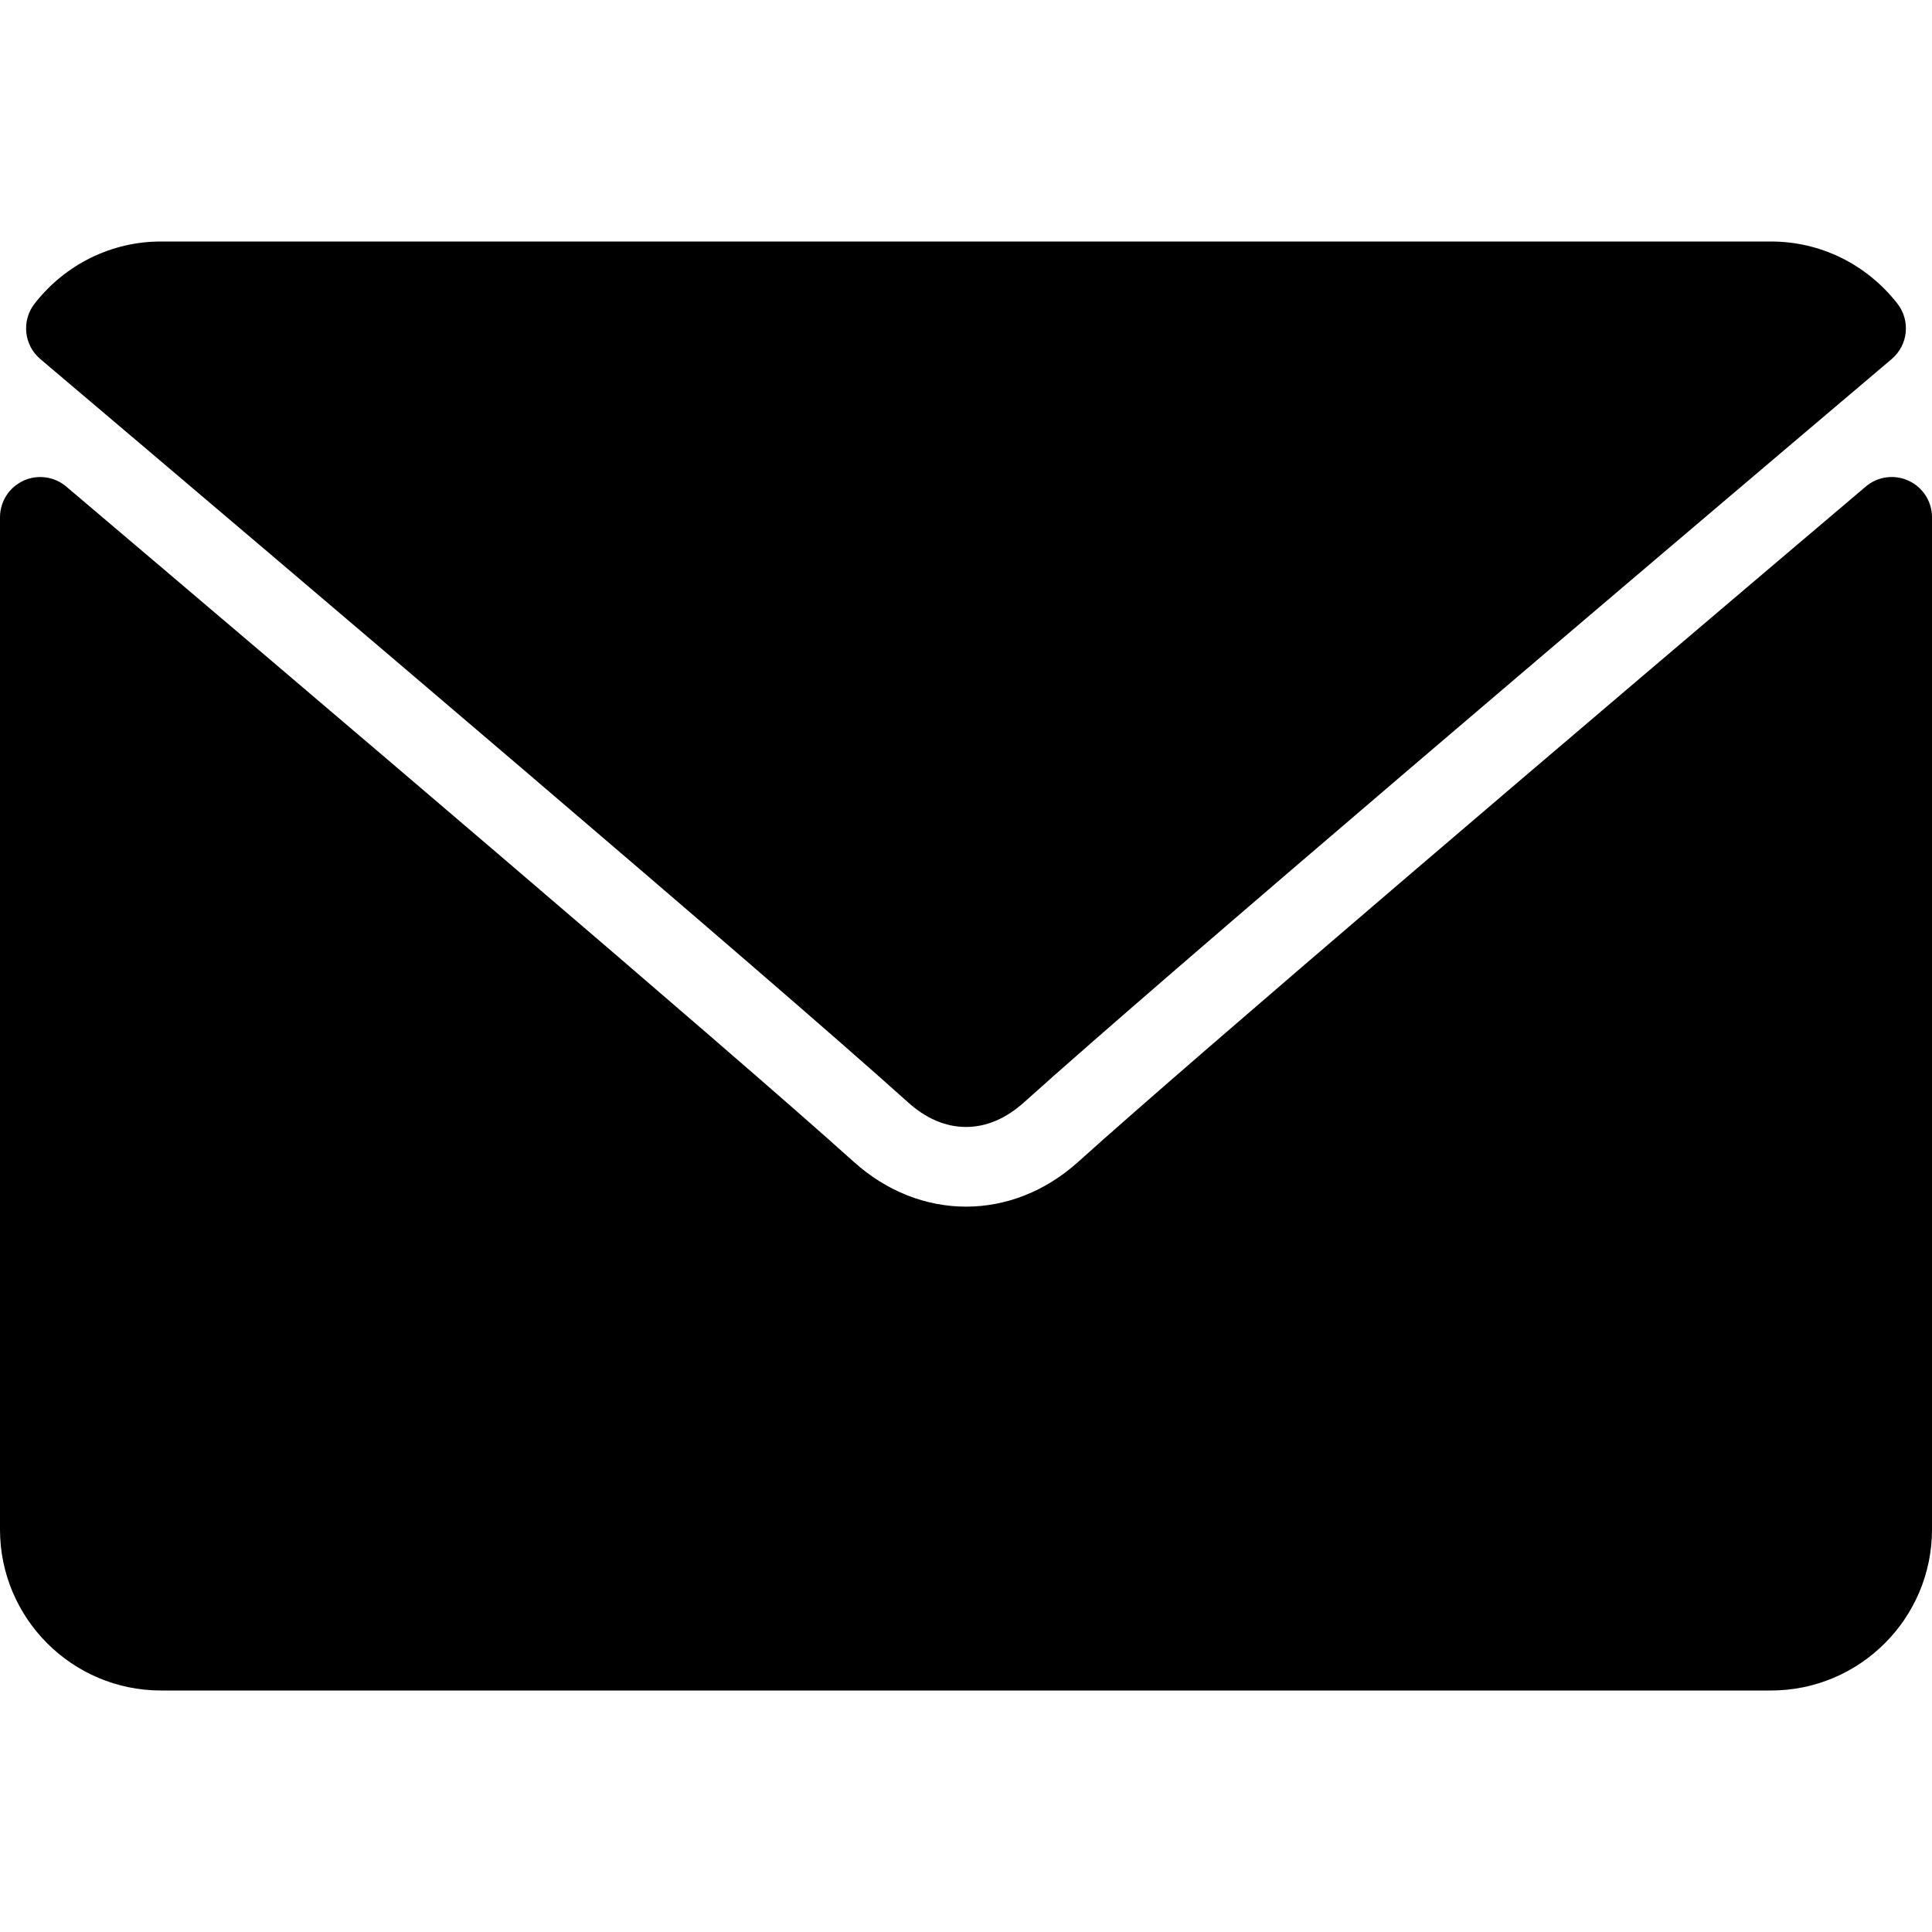
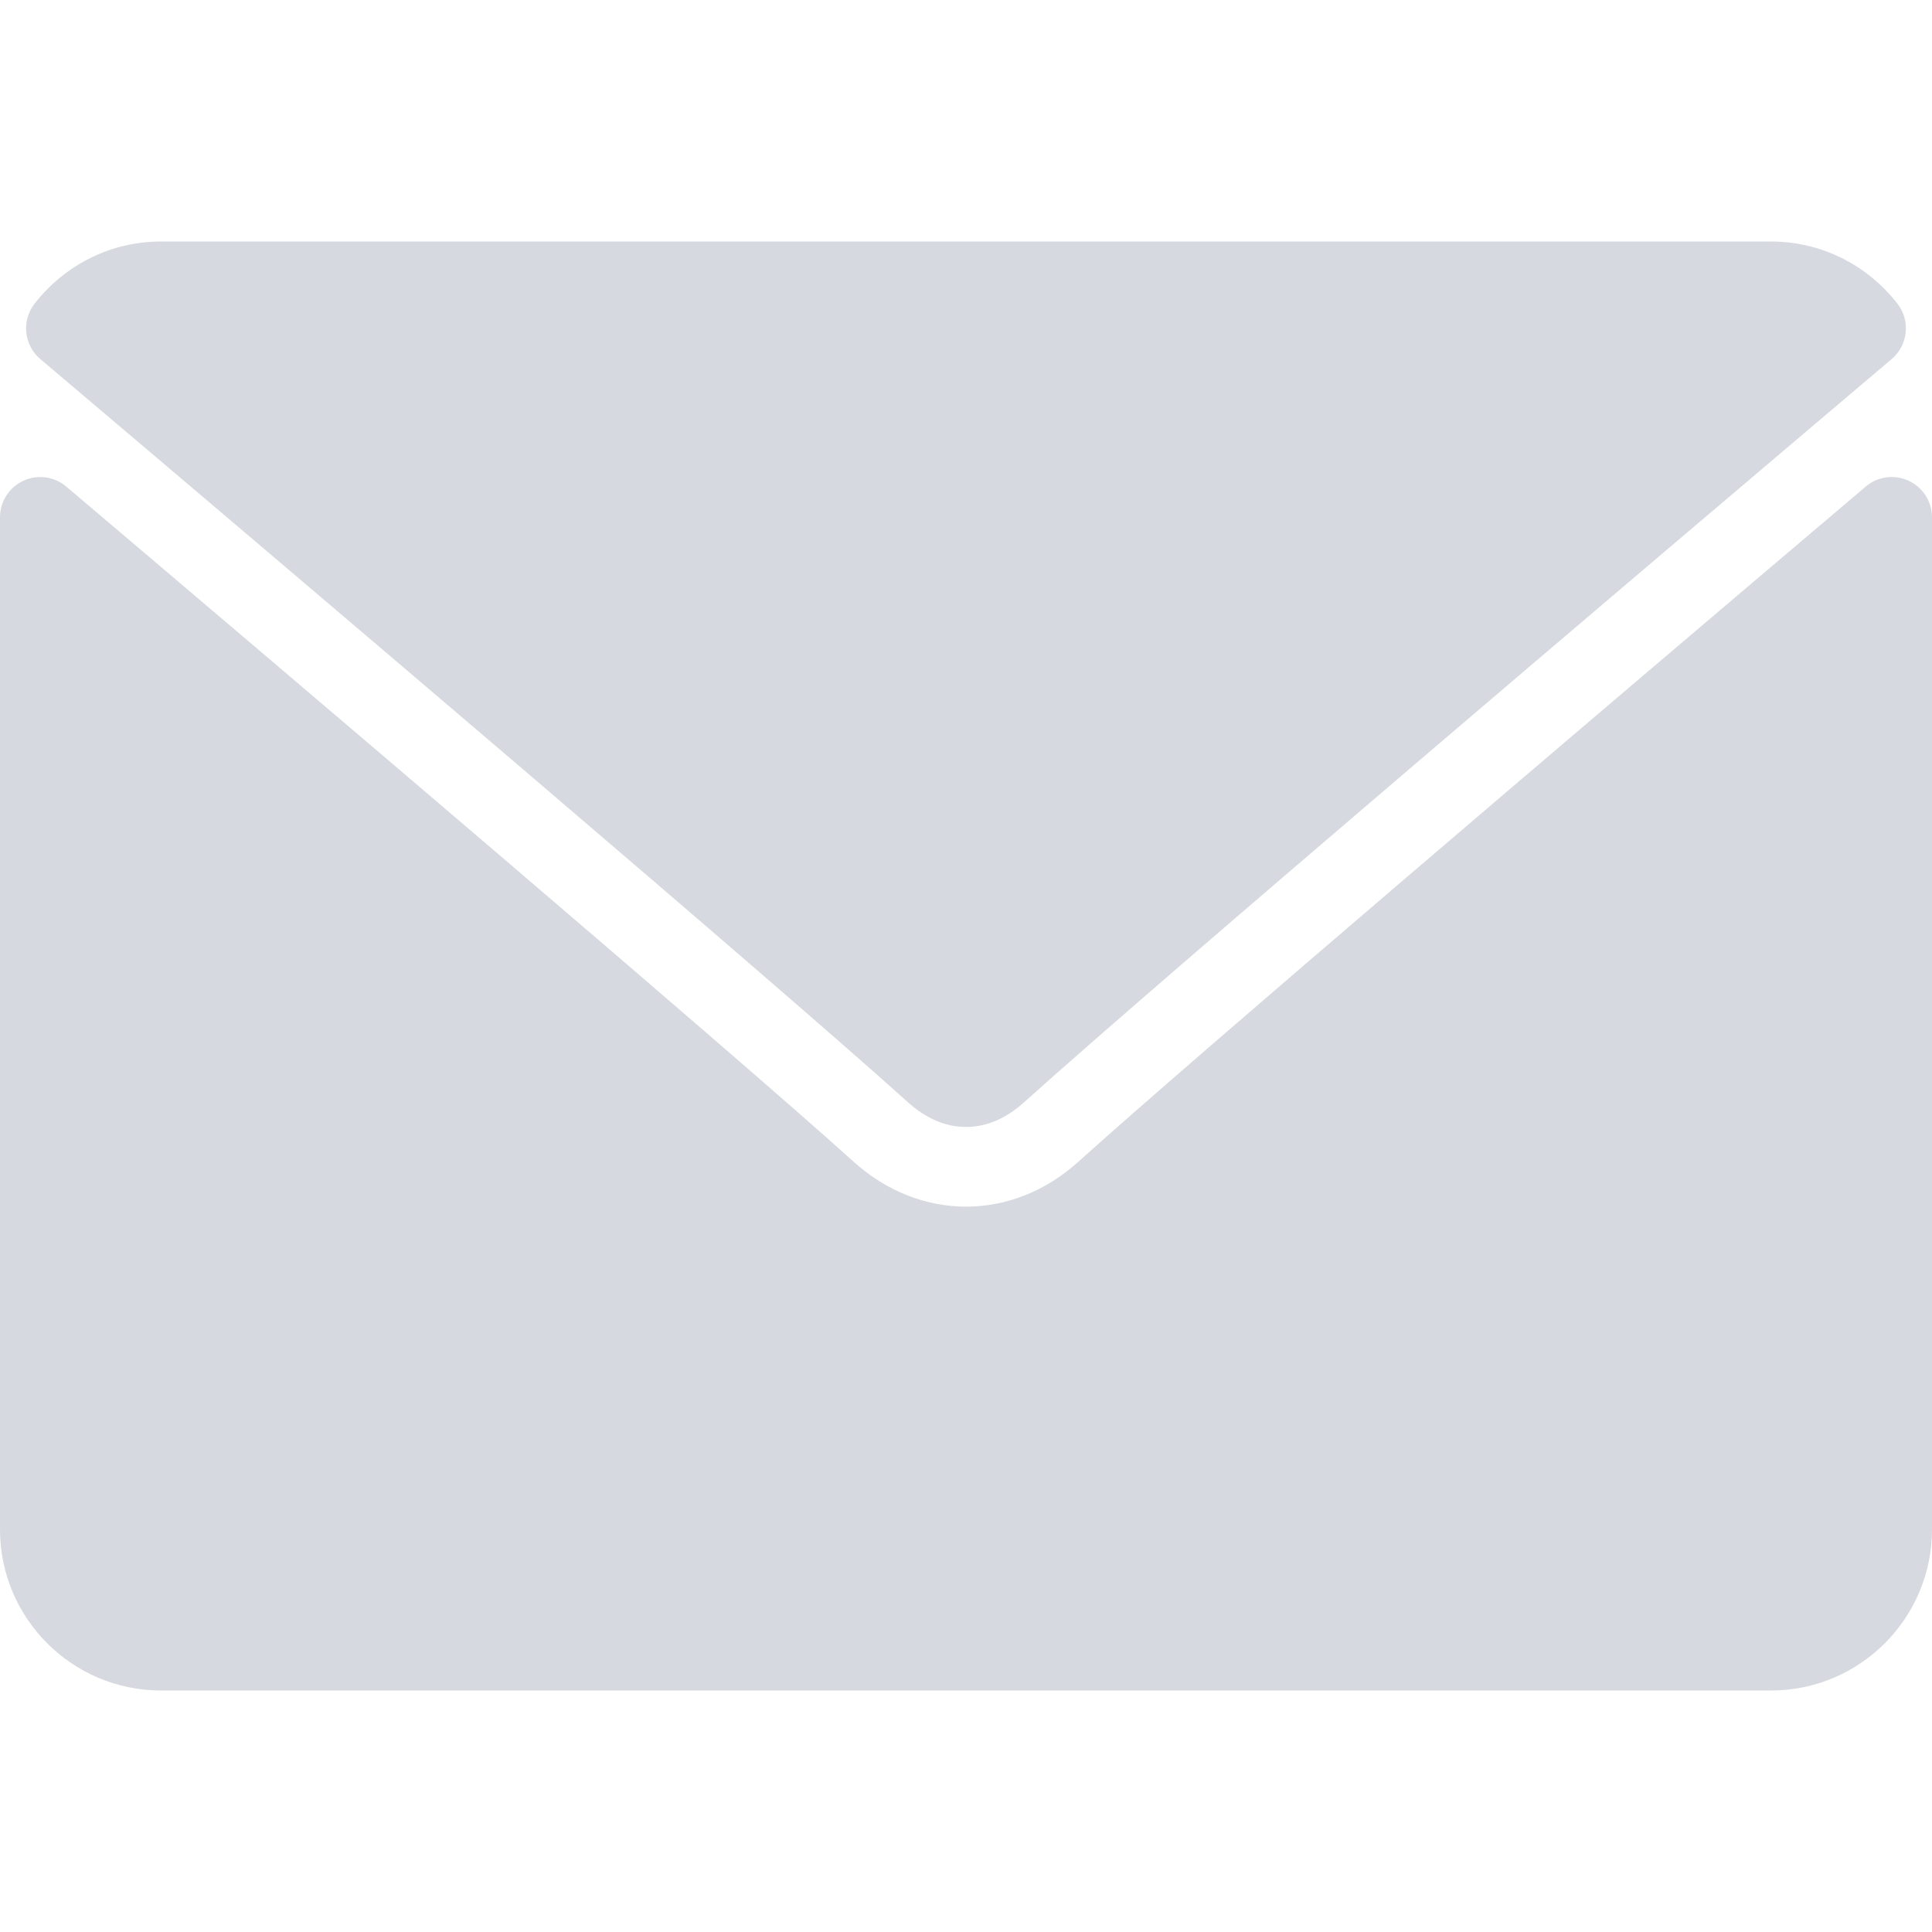
- <svg xmlns="http://www.w3.org/2000/svg" viewBox="0 0 512 512">
-   <path d="M10.688 95.156C80.958 154.667 204.26 259.365 240.5 292.01c4.865 4.406 10.083 6.646 15.5 6.646 5.406 0 10.615-2.219 15.469-6.604 36.271-32.677 159.573-137.385 229.844-196.896 4.375-3.698 5.042-10.198 1.5-14.719C494.625 69.99 482.417 64 469.333 64H42.667c-13.083 0-25.292 5.99-33.479 16.438-3.542 4.52-2.875 11.02 1.5 14.718z" />
-   <path d="M505.813 127.406a10.618 10.618 0 00-11.375 1.542C416.51 195.01 317.052 279.688 285.76 307.885c-17.563 15.854-41.938 15.854-59.542-.021-33.354-30.052-145.042-125-208.656-178.917a10.674 10.674 0 00-11.375-1.542A10.674 10.674 0 000 137.083v268.25C0 428.865 19.135 448 42.667 448h426.667C492.865 448 512 428.865 512 405.333v-268.25a10.66 10.66 0 00-6.187-9.677z" />
+ <svg xmlns="http://www.w3.org/2000/svg" version="1.1" width="512" height="512" x="0" y="0" viewBox="0 0 512 512" style="enable-background:new 0 0 512 512" xml:space="preserve" class="">
+   <g>
+     <g>
+       <g>
+         <g>
+           <path d="M10.688,95.156C80.958,154.667,204.26,259.365,240.5,292.01c4.865,4.406,10.083,6.646,15.5,6.646     c5.406,0,10.615-2.219,15.469-6.604c36.271-32.677,159.573-137.385,229.844-196.896c4.375-3.698,5.042-10.198,1.5-14.719     C494.625,69.99,482.417,64,469.333,64H42.667c-13.083,0-25.292,5.99-33.479,16.438C5.646,84.958,6.313,91.458,10.688,95.156z" fill="#d6d9df" data-original="#000000" style="" class="" />
+           <path d="M505.813,127.406c-3.781-1.76-8.229-1.146-11.375,1.542C416.51,195.01,317.052,279.688,285.76,307.885     c-17.563,15.854-41.938,15.854-59.542-0.021c-33.354-30.052-145.042-125-208.656-178.917c-3.167-2.688-7.625-3.281-11.375-1.542     C2.417,129.156,0,132.927,0,137.083v268.25C0,428.865,19.135,448,42.667,448h426.667C492.865,448,512,428.865,512,405.333     v-268.25C512,132.927,509.583,129.146,505.813,127.406z" fill="#d6d9df" data-original="#000000" style="" class="" />
+         </g>
+       </g>
+     </g>
+     <g>
+ </g>
+     <g>
+ </g>
+     <g>
+ </g>
+     <g>
+ </g>
+     <g>
+ </g>
+     <g>
+ </g>
+     <g>
+ </g>
+     <g>
+ </g>
+     <g>
+ </g>
+     <g>
+ </g>
+     <g>
+ </g>
+     <g>
+ </g>
+     <g>
+ </g>
+     <g>
+ </g>
+     <g>
+ </g>
+   </g>
</svg>
